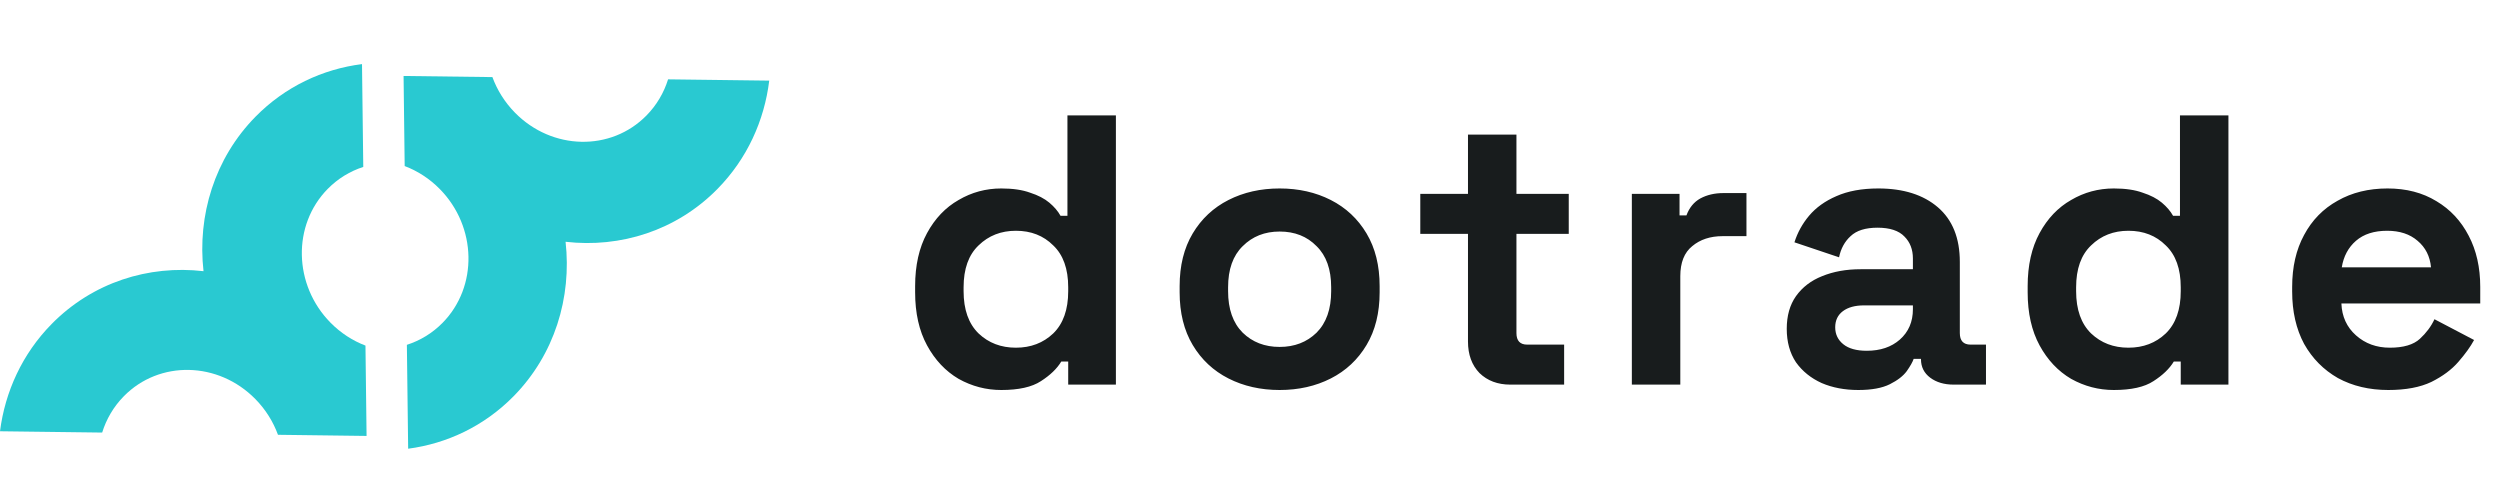
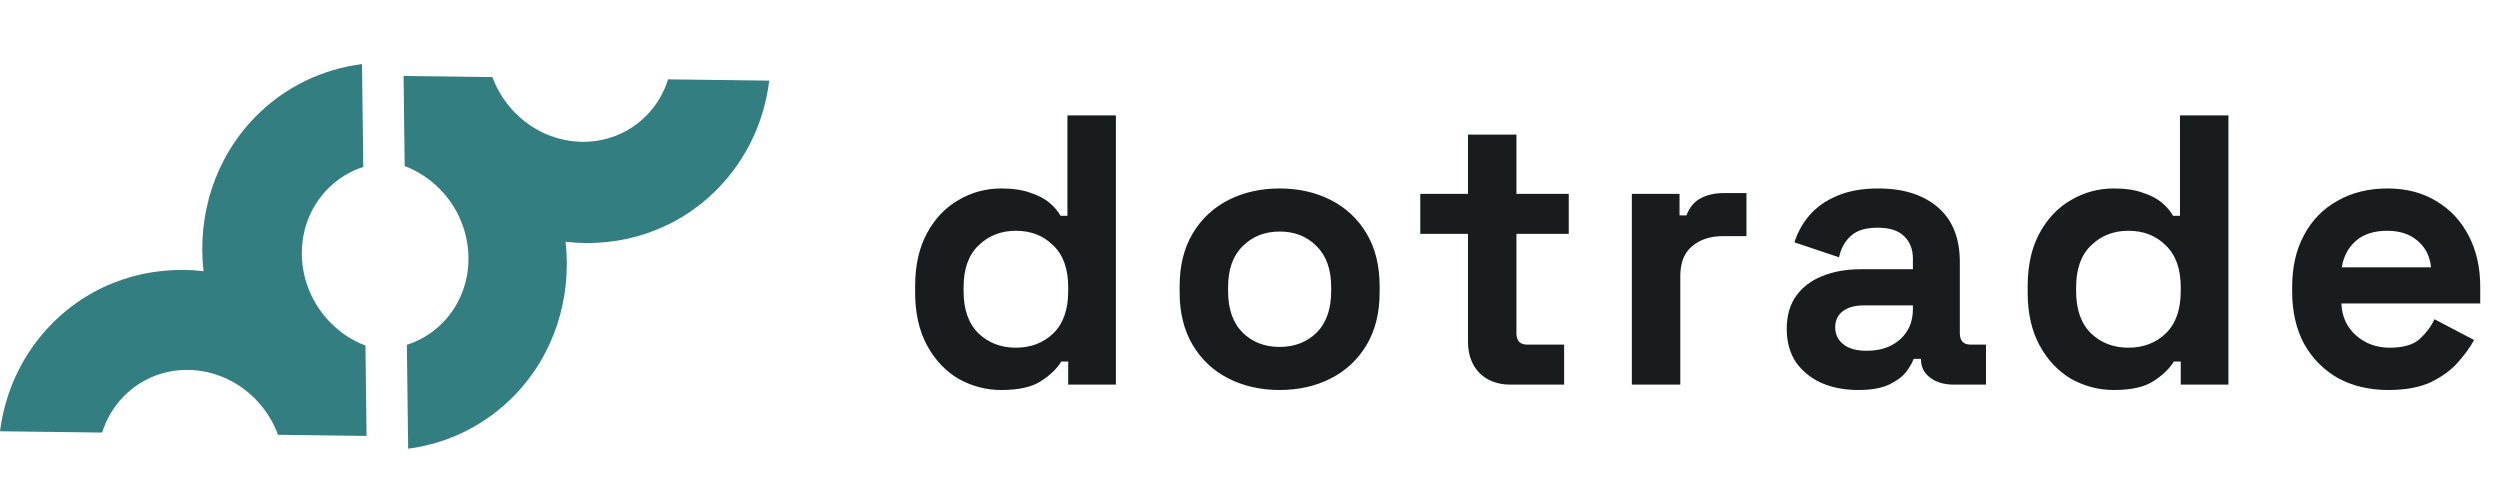
<svg xmlns="http://www.w3.org/2000/svg" width="156" height="31" viewBox="0 0 156 31" fill="none">
-   <path d="M30.726 4.811C31.022 5.617 31.492 6.378 32.135 7.032C34.448 9.384 38.122 9.463 40.34 7.207C40.98 6.556 41.429 5.78 41.688 4.951L48 5.031C47.695 7.523 46.621 9.907 44.77 11.79C42.212 14.391 38.712 15.483 35.292 15.087C35.681 18.564 34.608 22.123 32.05 24.724C30.215 26.59 27.895 27.679 25.469 28L25.389 21.517C26.209 21.254 26.976 20.797 27.619 20.142C29.837 17.887 29.76 14.152 27.446 11.799C26.8 11.142 26.048 10.663 25.252 10.362L25.183 4.741L30.726 4.811Z" fill="#29C9D1" />
-   <path d="M15.942 7.284C17.793 5.402 20.138 4.31 22.589 4L22.668 10.417C21.852 10.68 21.089 11.137 20.448 11.789C18.23 14.044 18.308 17.779 20.621 20.132C21.264 20.785 22.012 21.263 22.805 21.565L22.874 27.202L17.346 27.131C17.05 26.321 16.578 25.556 15.932 24.899C13.619 22.547 9.945 22.468 7.728 24.724C7.084 25.378 6.634 26.158 6.375 26.992L0 26.911C0.316 24.443 1.387 22.085 3.221 20.219C5.779 17.618 9.279 16.526 12.699 16.922C12.31 13.444 13.384 9.886 15.942 7.284Z" fill="#29C9D1" />
+   <path d="M30.726 4.811C31.022 5.617 31.492 6.378 32.135 7.032C34.448 9.384 38.122 9.463 40.34 7.207C40.98 6.556 41.429 5.78 41.688 4.951L48 5.031C47.695 7.523 46.621 9.907 44.77 11.79C42.212 14.391 38.712 15.483 35.292 15.087C35.681 18.564 34.608 22.123 32.05 24.724C30.215 26.59 27.895 27.679 25.469 28L25.389 21.517C26.209 21.254 26.976 20.797 27.619 20.142C29.837 17.887 29.76 14.152 27.446 11.799C26.8 11.142 26.048 10.663 25.252 10.362L25.183 4.741L30.726 4.811Z" fill="#337E81" />
+   <path d="M15.942 7.284C17.793 5.402 20.138 4.31 22.589 4L22.668 10.417C21.852 10.68 21.089 11.137 20.448 11.789C18.23 14.044 18.308 17.779 20.621 20.132C21.264 20.785 22.012 21.263 22.805 21.565L22.874 27.202L17.346 27.131C17.05 26.321 16.578 25.556 15.932 24.899C13.619 22.547 9.945 22.468 7.728 24.724C7.084 25.378 6.634 26.158 6.375 26.992L0 26.911C0.316 24.443 1.387 22.085 3.221 20.219C5.779 17.618 9.279 16.526 12.699 16.922C12.31 13.444 13.384 9.886 15.942 7.284Z" fill="#337E81" />
  <path d="M62.48 24.336C61.536 24.336 60.648 24.104 59.816 23.64C59 23.16 58.344 22.464 57.848 21.552C57.352 20.64 57.104 19.536 57.104 18.24V17.856C57.104 16.56 57.352 15.456 57.848 14.544C58.344 13.632 59 12.944 59.816 12.48C60.632 12 61.52 11.76 62.48 11.76C63.2 11.76 63.8 11.848 64.28 12.024C64.776 12.184 65.176 12.392 65.48 12.648C65.784 12.904 66.016 13.176 66.176 13.464H66.608V7.2H69.632V24H66.656V22.56H66.224C65.952 23.008 65.528 23.416 64.952 23.784C64.392 24.152 63.568 24.336 62.48 24.336ZM63.392 21.696C64.32 21.696 65.096 21.4 65.72 20.808C66.344 20.2 66.656 19.32 66.656 18.168V17.928C66.656 16.776 66.344 15.904 65.72 15.312C65.112 14.704 64.336 14.4 63.392 14.4C62.464 14.4 61.688 14.704 61.064 15.312C60.44 15.904 60.128 16.776 60.128 17.928V18.168C60.128 19.32 60.44 20.2 61.064 20.808C61.688 21.4 62.464 21.696 63.392 21.696ZM79.849 24.336C78.665 24.336 77.601 24.096 76.657 23.616C75.713 23.136 74.969 22.44 74.425 21.528C73.881 20.616 73.609 19.52 73.609 18.24V17.856C73.609 16.576 73.881 15.48 74.425 14.568C74.969 13.656 75.713 12.96 76.657 12.48C77.601 12 78.665 11.76 79.849 11.76C81.033 11.76 82.097 12 83.041 12.48C83.985 12.96 84.729 13.656 85.273 14.568C85.817 15.48 86.089 16.576 86.089 17.856V18.24C86.089 19.52 85.817 20.616 85.273 21.528C84.729 22.44 83.985 23.136 83.041 23.616C82.097 24.096 81.033 24.336 79.849 24.336ZM79.849 21.648C80.777 21.648 81.545 21.352 82.153 20.76C82.761 20.152 83.065 19.288 83.065 18.168V17.928C83.065 16.808 82.761 15.952 82.153 15.36C81.561 14.752 80.793 14.448 79.849 14.448C78.921 14.448 78.153 14.752 77.545 15.36C76.937 15.952 76.633 16.808 76.633 17.928V18.168C76.633 19.288 76.937 20.152 77.545 20.76C78.153 21.352 78.921 21.648 79.849 21.648ZM94.242 24C93.458 24 92.818 23.76 92.322 23.28C91.842 22.784 91.602 22.128 91.602 21.312V14.592H88.626V12.096H91.602V8.4H94.626V12.096H97.89V14.592H94.626V20.784C94.626 21.264 94.85 21.504 95.298 21.504H97.602V24H94.242ZM101.827 24V12.096H104.803V13.44H105.235C105.411 12.96 105.699 12.608 106.099 12.384C106.515 12.16 106.995 12.048 107.539 12.048H108.979V14.736H107.491C106.723 14.736 106.091 14.944 105.595 15.36C105.099 15.76 104.851 16.384 104.851 17.232V24H101.827ZM115.957 24.336C115.109 24.336 114.349 24.192 113.677 23.904C113.005 23.6 112.469 23.168 112.069 22.608C111.685 22.032 111.493 21.336 111.493 20.52C111.493 19.704 111.685 19.024 112.069 18.48C112.469 17.92 113.013 17.504 113.701 17.232C114.405 16.944 115.205 16.8 116.101 16.8H119.365V16.128C119.365 15.568 119.189 15.112 118.837 14.76C118.485 14.392 117.925 14.208 117.157 14.208C116.405 14.208 115.845 14.384 115.477 14.736C115.109 15.072 114.869 15.512 114.757 16.056L111.973 15.12C112.165 14.512 112.469 13.96 112.885 13.464C113.317 12.952 113.885 12.544 114.589 12.24C115.309 11.92 116.181 11.76 117.205 11.76C118.773 11.76 120.013 12.152 120.925 12.936C121.837 13.72 122.293 14.856 122.293 16.344V20.784C122.293 21.264 122.517 21.504 122.965 21.504H123.925V24H121.909C121.317 24 120.829 23.856 120.445 23.568C120.061 23.28 119.869 22.896 119.869 22.416V22.392H119.413C119.349 22.584 119.205 22.84 118.981 23.16C118.757 23.464 118.405 23.736 117.925 23.976C117.445 24.216 116.789 24.336 115.957 24.336ZM116.485 21.888C117.333 21.888 118.021 21.656 118.549 21.192C119.093 20.712 119.365 20.08 119.365 19.296V19.056H116.317C115.757 19.056 115.317 19.176 114.997 19.416C114.677 19.656 114.517 19.992 114.517 20.424C114.517 20.856 114.685 21.208 115.021 21.48C115.357 21.752 115.845 21.888 116.485 21.888ZM131.902 24.336C130.958 24.336 130.07 24.104 129.238 23.64C128.422 23.16 127.766 22.464 127.27 21.552C126.774 20.64 126.526 19.536 126.526 18.24V17.856C126.526 16.56 126.774 15.456 127.27 14.544C127.766 13.632 128.422 12.944 129.238 12.48C130.054 12 130.942 11.76 131.902 11.76C132.622 11.76 133.222 11.848 133.702 12.024C134.198 12.184 134.598 12.392 134.902 12.648C135.206 12.904 135.438 13.176 135.598 13.464H136.03V7.2H139.054V24H136.078V22.56H135.646C135.374 23.008 134.95 23.416 134.374 23.784C133.814 24.152 132.99 24.336 131.902 24.336ZM132.814 21.696C133.742 21.696 134.518 21.4 135.142 20.808C135.766 20.2 136.078 19.32 136.078 18.168V17.928C136.078 16.776 135.766 15.904 135.142 15.312C134.534 14.704 133.758 14.4 132.814 14.4C131.886 14.4 131.11 14.704 130.486 15.312C129.862 15.904 129.55 16.776 129.55 17.928V18.168C129.55 19.32 129.862 20.2 130.486 20.808C131.11 21.4 131.886 21.696 132.814 21.696ZM149.031 24.336C147.847 24.336 146.799 24.088 145.887 23.592C144.991 23.08 144.287 22.368 143.775 21.456C143.279 20.528 143.031 19.44 143.031 18.192V17.904C143.031 16.656 143.279 15.576 143.775 14.664C144.271 13.736 144.967 13.024 145.863 12.528C146.759 12.016 147.799 11.76 148.983 11.76C150.151 11.76 151.167 12.024 152.031 12.552C152.895 13.064 153.567 13.784 154.047 14.712C154.527 15.624 154.767 16.688 154.767 17.904V18.936H146.103C146.135 19.752 146.439 20.416 147.015 20.928C147.591 21.44 148.295 21.696 149.127 21.696C149.975 21.696 150.599 21.512 150.999 21.144C151.399 20.776 151.703 20.368 151.911 19.92L154.383 21.216C154.159 21.632 153.831 22.088 153.399 22.584C152.983 23.064 152.423 23.48 151.719 23.832C151.015 24.168 150.119 24.336 149.031 24.336ZM146.127 16.68H151.695C151.631 15.992 151.351 15.44 150.855 15.024C150.375 14.608 149.743 14.4 148.959 14.4C148.143 14.4 147.495 14.608 147.015 15.024C146.535 15.44 146.239 15.992 146.127 16.68Z" fill="#181C1D" />
</svg>
